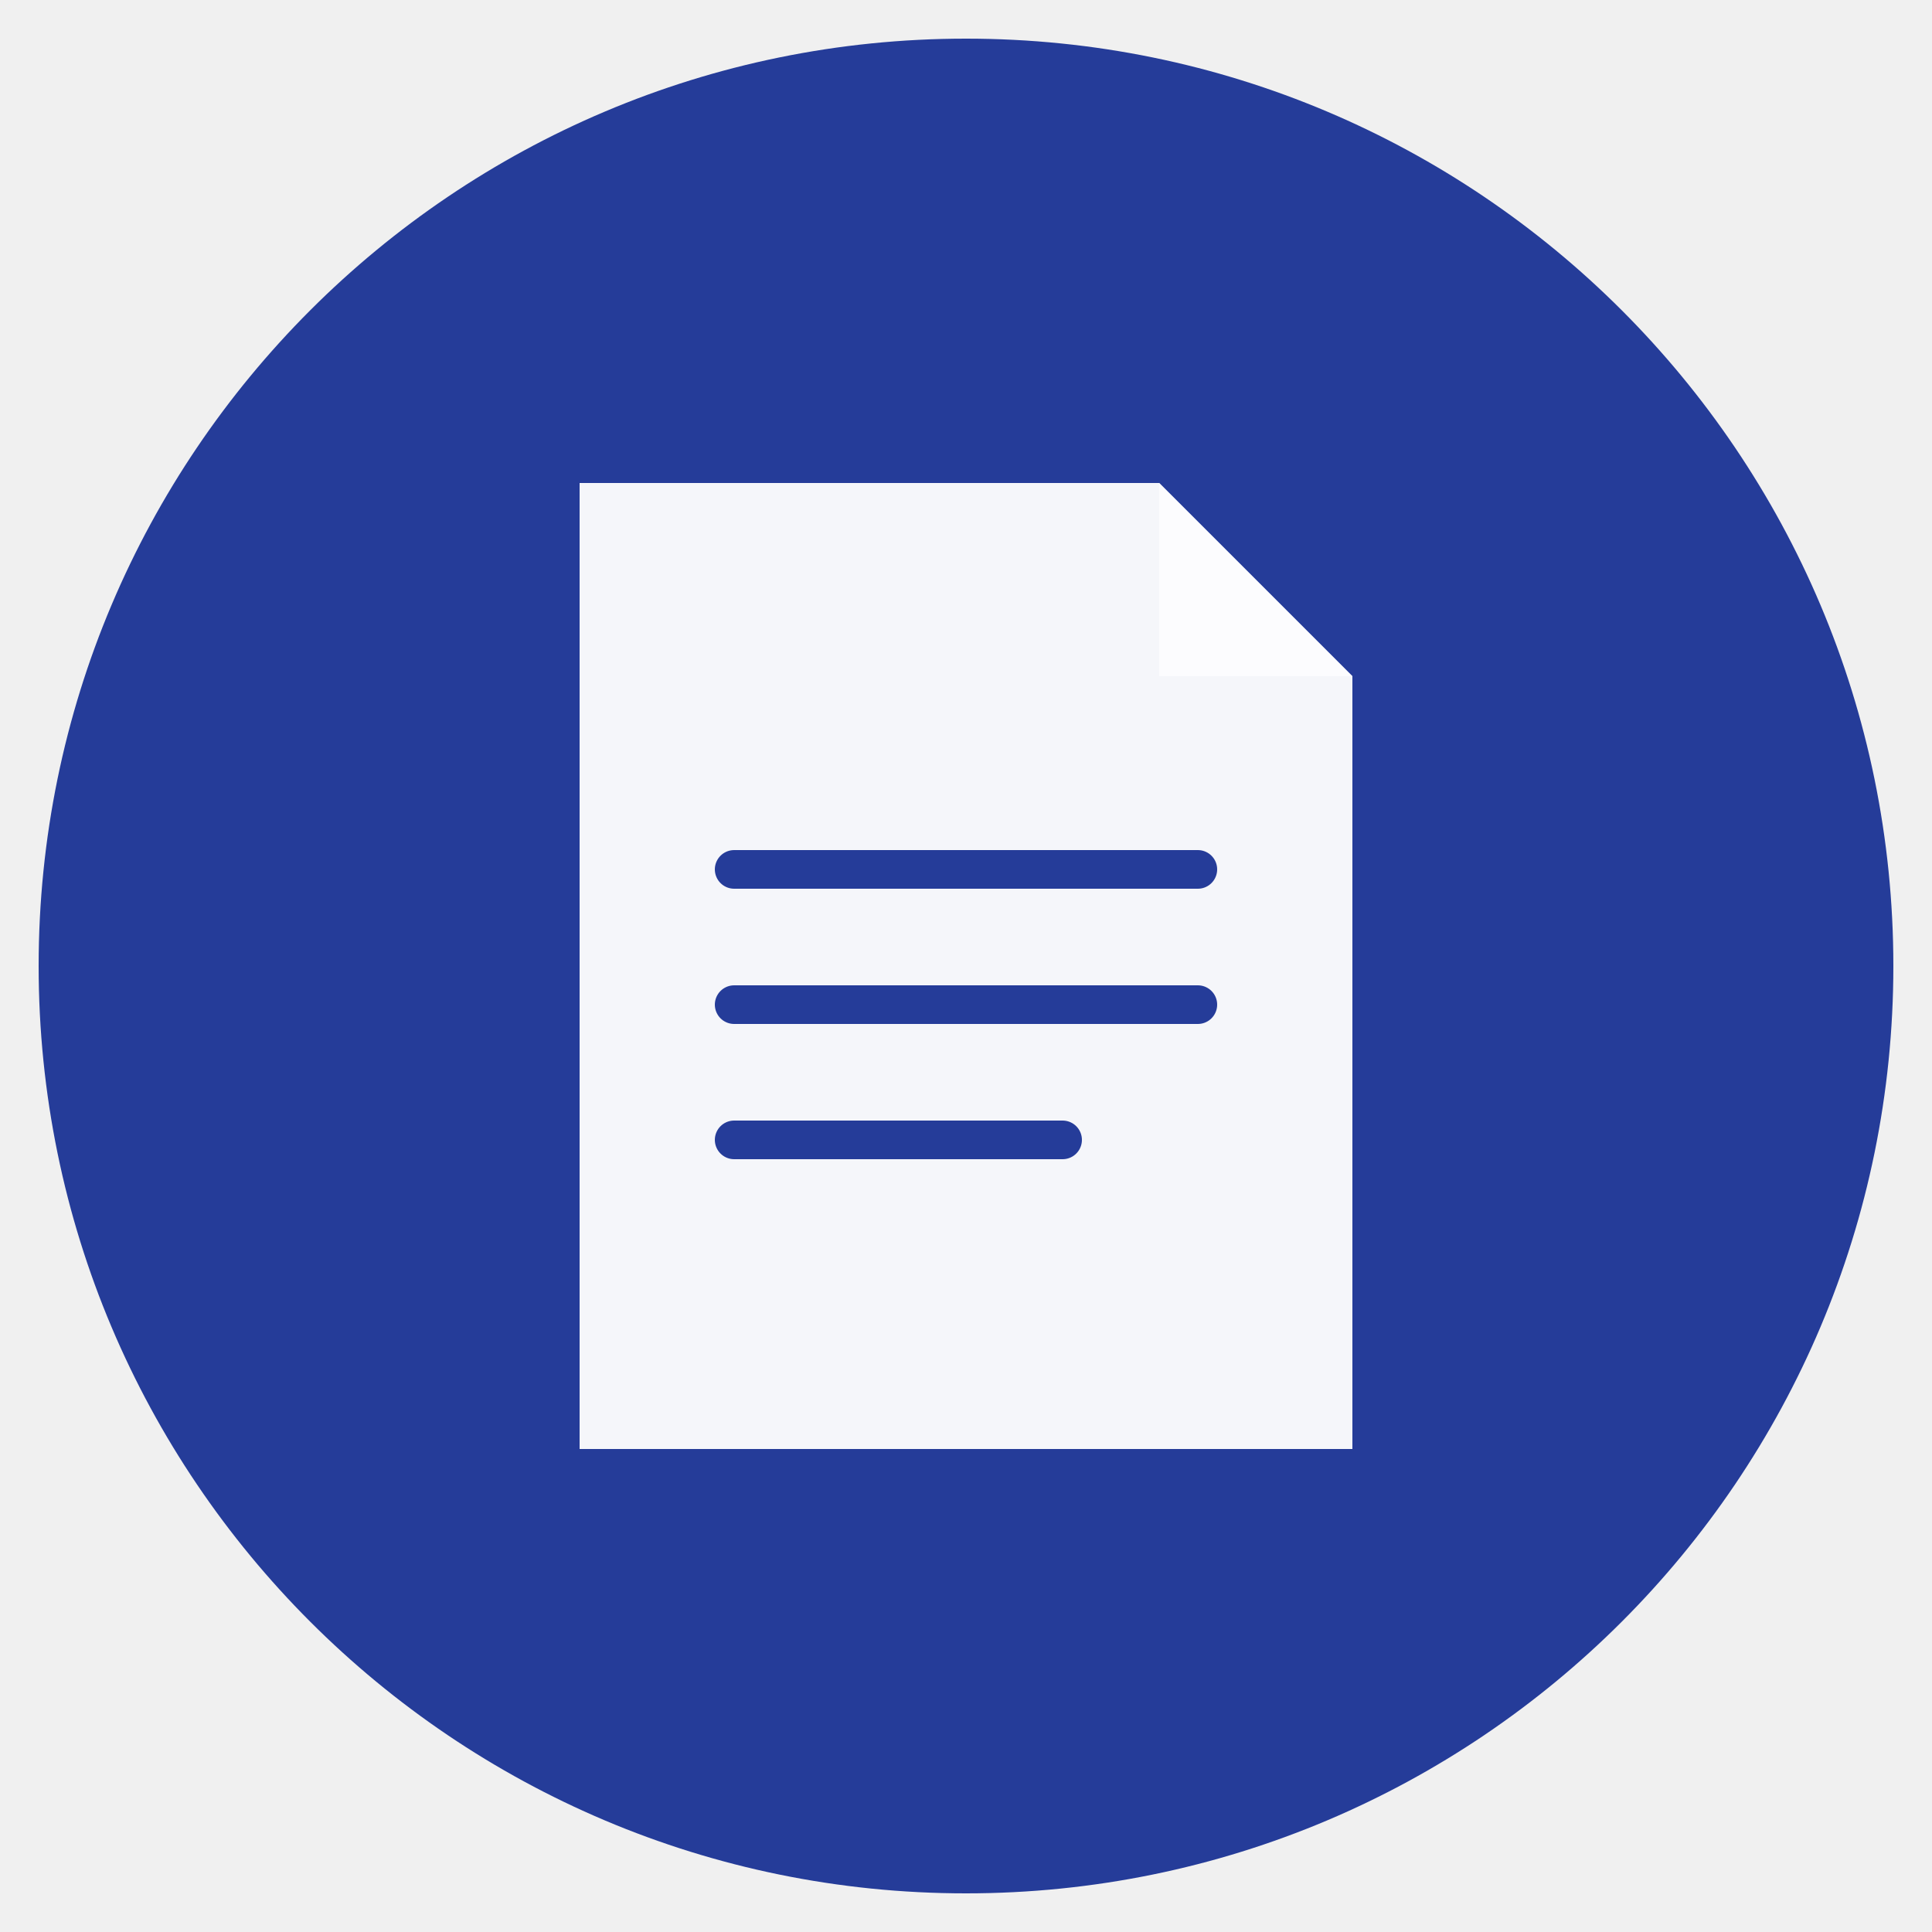
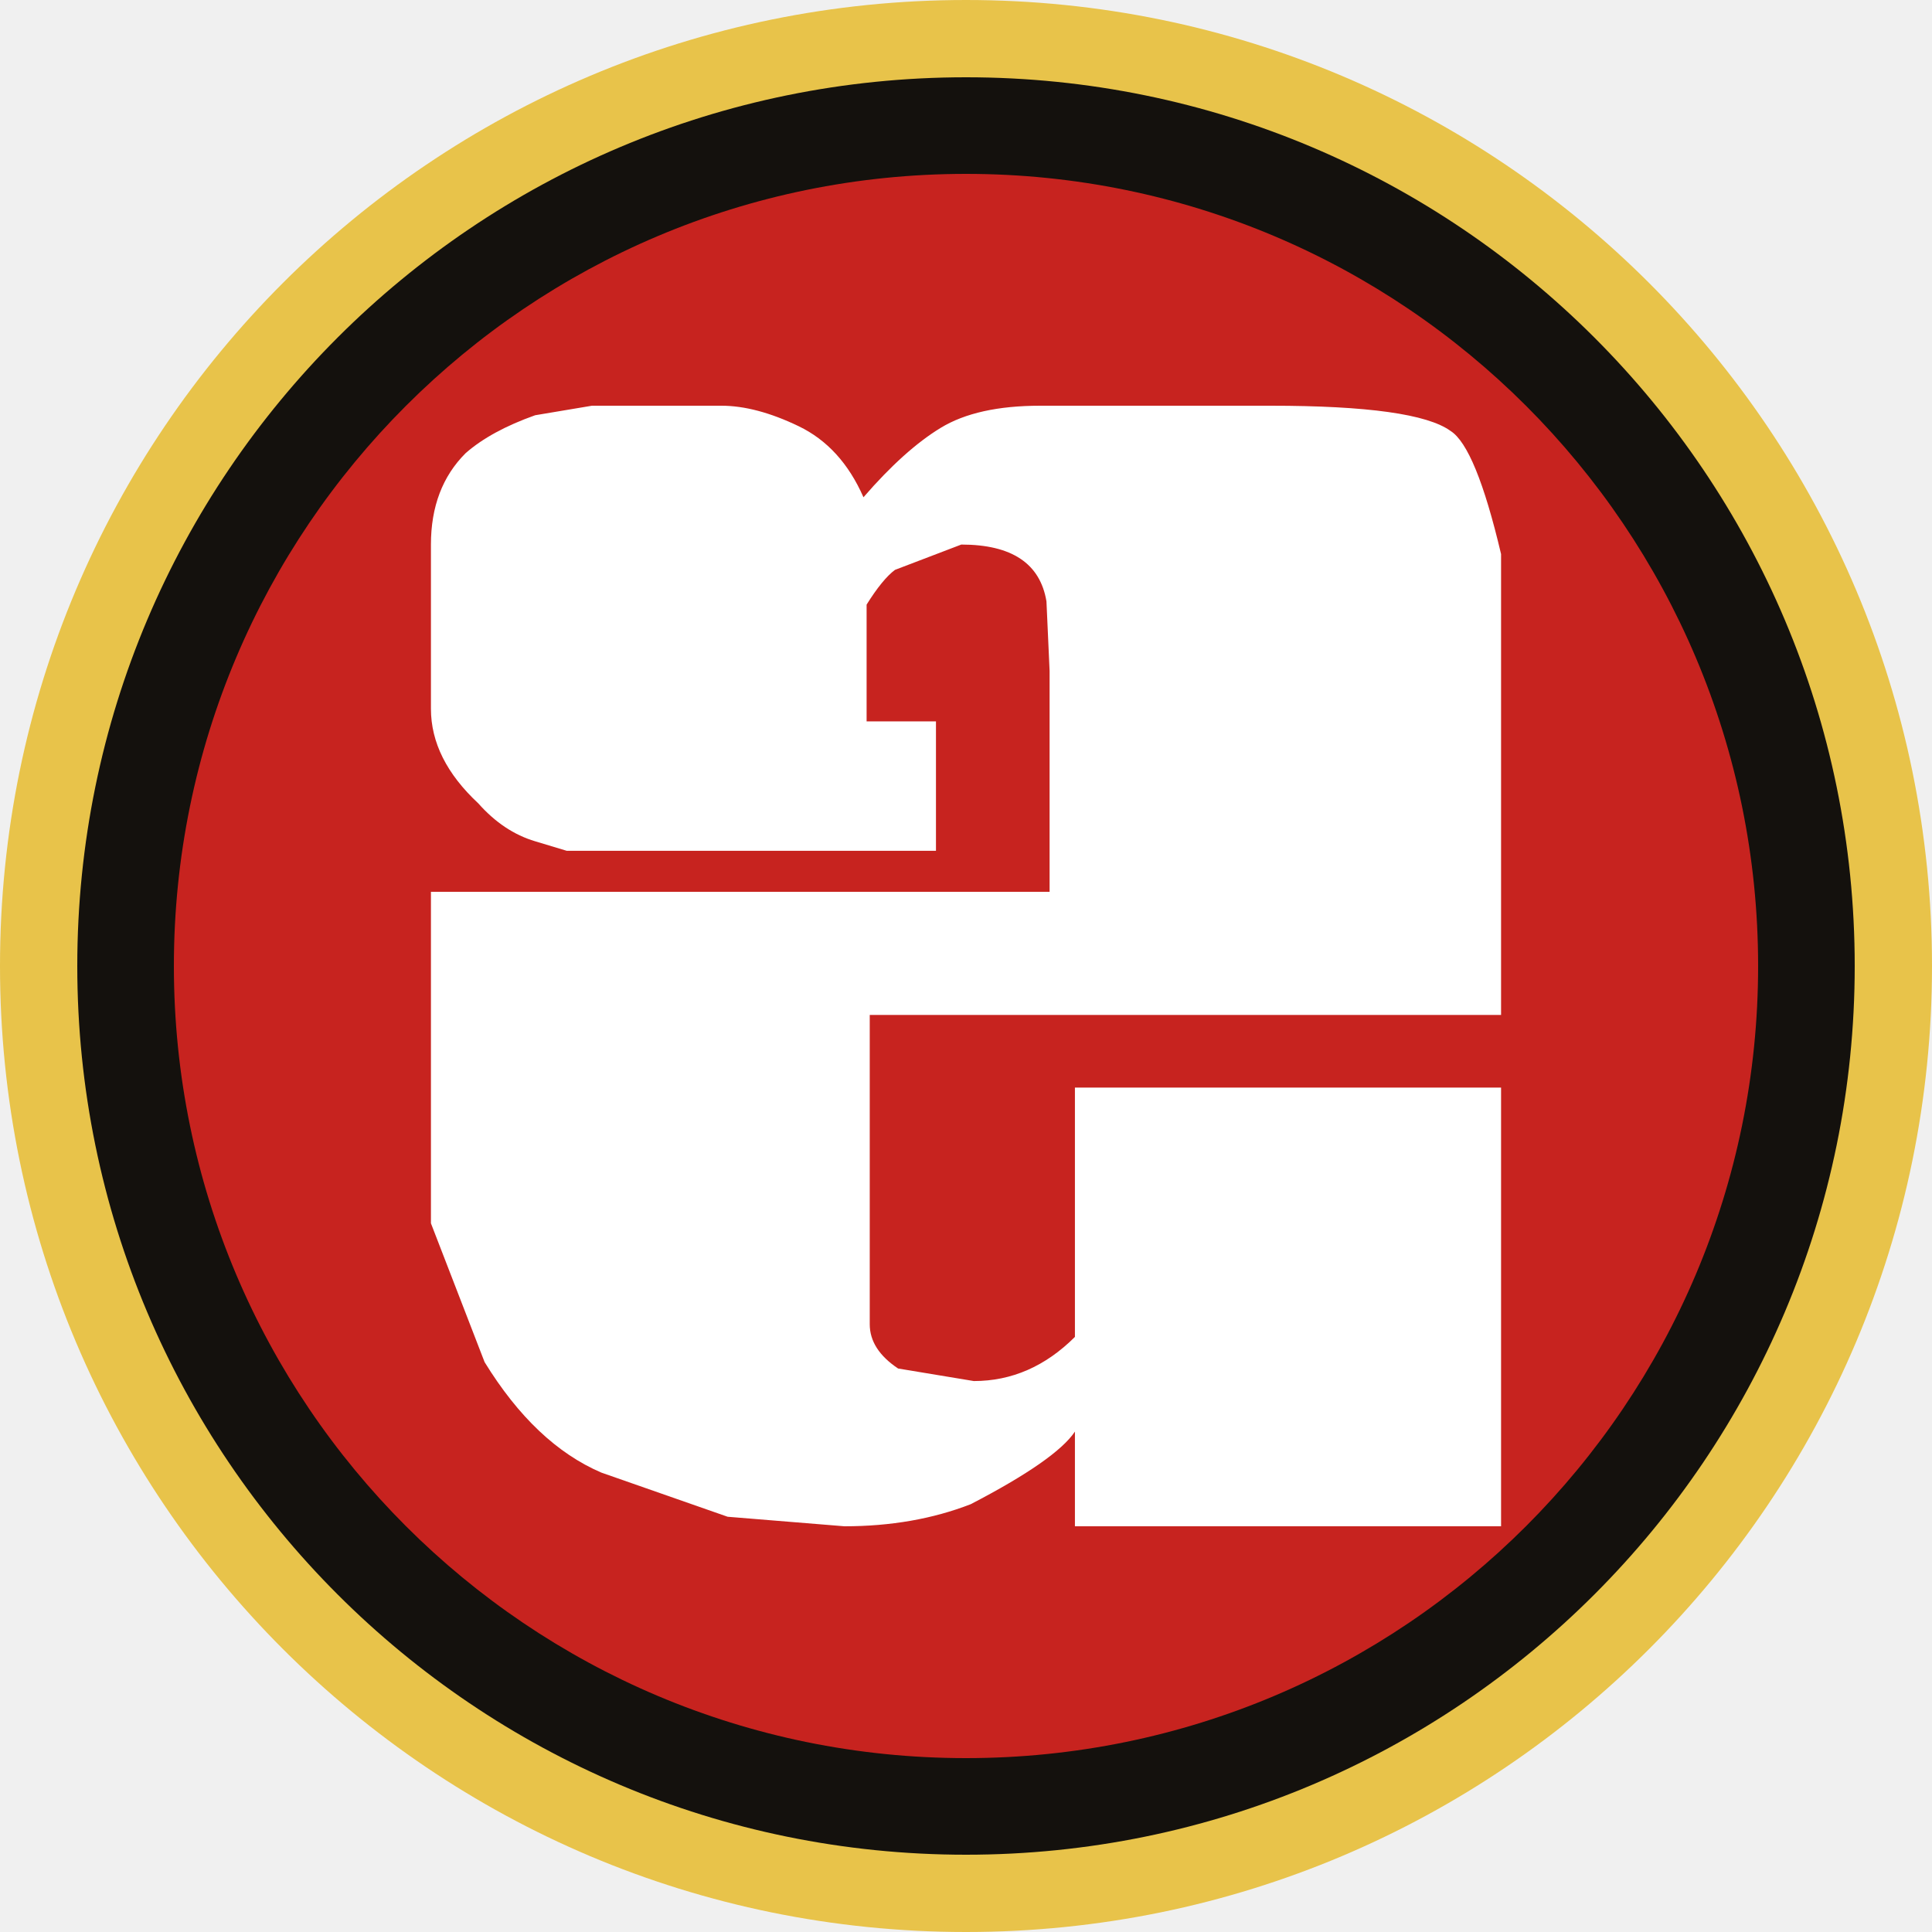
<svg xmlns="http://www.w3.org/2000/svg" viewBox="0 0 100 100">
-   <defs>
-     <linearGradient id="grad1" x1="0%" y1="0%" x2="100%" y2="100%">
-       <stop offset="0%" style="stop-color:#253c99;stop-opacity:1" />
-       <stop offset="100%" style="stop-color:#253c99;stop-opacity:1" />
-     </linearGradient>
-   </defs>
-   <circle cx="50" cy="50" r="48" fill="url(#grad1)" />
-   <path d="M 30 25 L 30 75 L 70 75 L 70 35 L 60 25 Z" fill="white" opacity="0.95" />
-   <path d="M 60 25 L 60 35 L 70 35 Z" fill="white" opacity="0.7" />
-   <line x1="38" y1="45" x2="62" y2="45" stroke="#253c99" stroke-width="2" stroke-linecap="round" />
-   <line x1="38" y1="52" x2="62" y2="52" stroke="#253c99" stroke-width="2" stroke-linecap="round" />
-   <line x1="38" y1="59" x2="55" y2="59" stroke="#253c99" stroke-width="2" stroke-linecap="round" />
+   <circle cx="50" cy="50" r="50" fill="#e8c34a" />
+   <circle cx="50" cy="50" r="46" fill="#14110d" />
+   <circle cx="50" cy="50" r="41" fill="#c7231f" />
+   <path d="M77.18 0Q90.14 0 93.24 2.25Q95.49 3.66 97.75 13.24V54.37H41.41V81.97Q41.41 84.23 43.94 85.92L50.7 87.04Q55.77 87.04 59.72 83.1V60.85H97.75V100H59.72V91.55Q58.03 94.08 50.42 98.03Q45.35 100 39.15 100L28.73 99.15L17.46 95.21Q11.55 92.68 7.04 85.35L2.25 72.96V43.38H57.46V23.66L57.18 17.46Q56.34 12.39 49.58 12.39L43.66 14.65Q42.54 15.49 41.13 17.75V28.17H47.32V39.72H14.37L11.55 38.87Q8.73 38.03 6.48 35.49Q2.25 31.55 2.25 27.04V12.39Q2.25 7.32 5.35 4.23Q7.61 2.25 11.55 0.85L16.62 0H28.17Q31.27 0 35.07 1.83Q38.87 3.66 40.85 8.17Q44.51 3.94 47.75 1.97Q50.99 0 56.62 0Z" fill="#ffffff" transform="translate(21 21) scale(0.58)" />
</svg>
